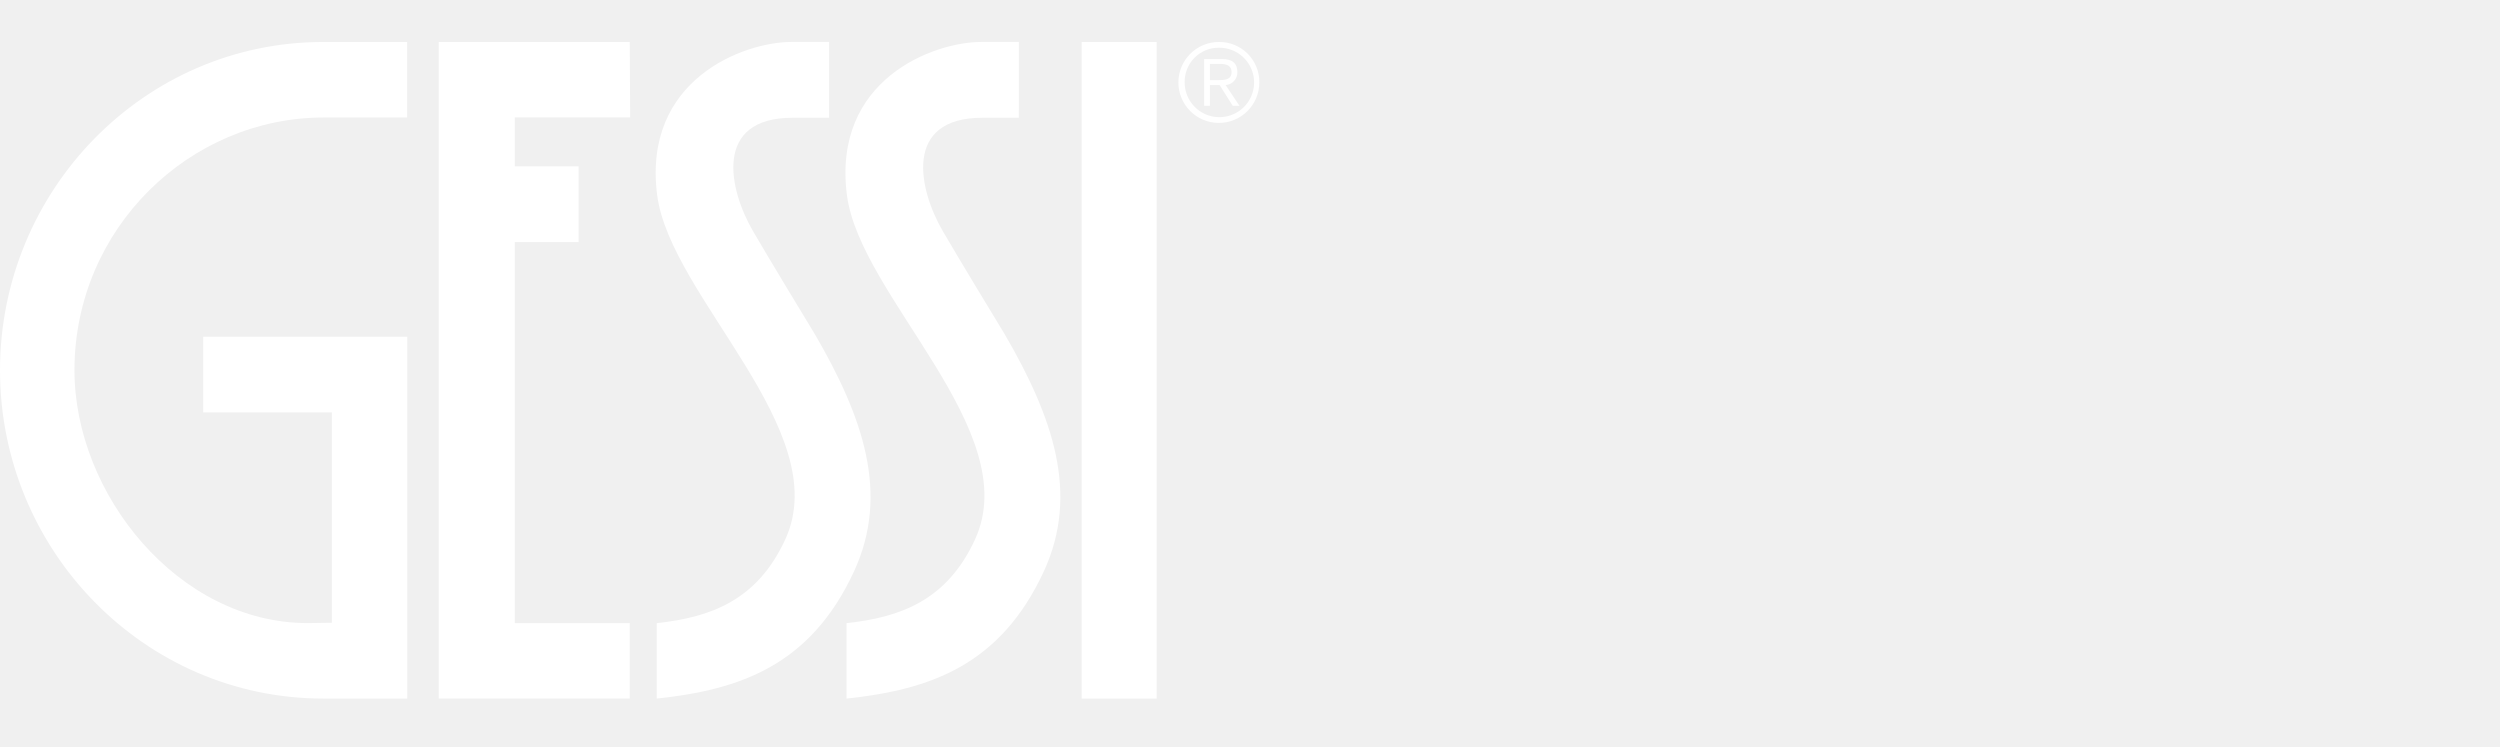
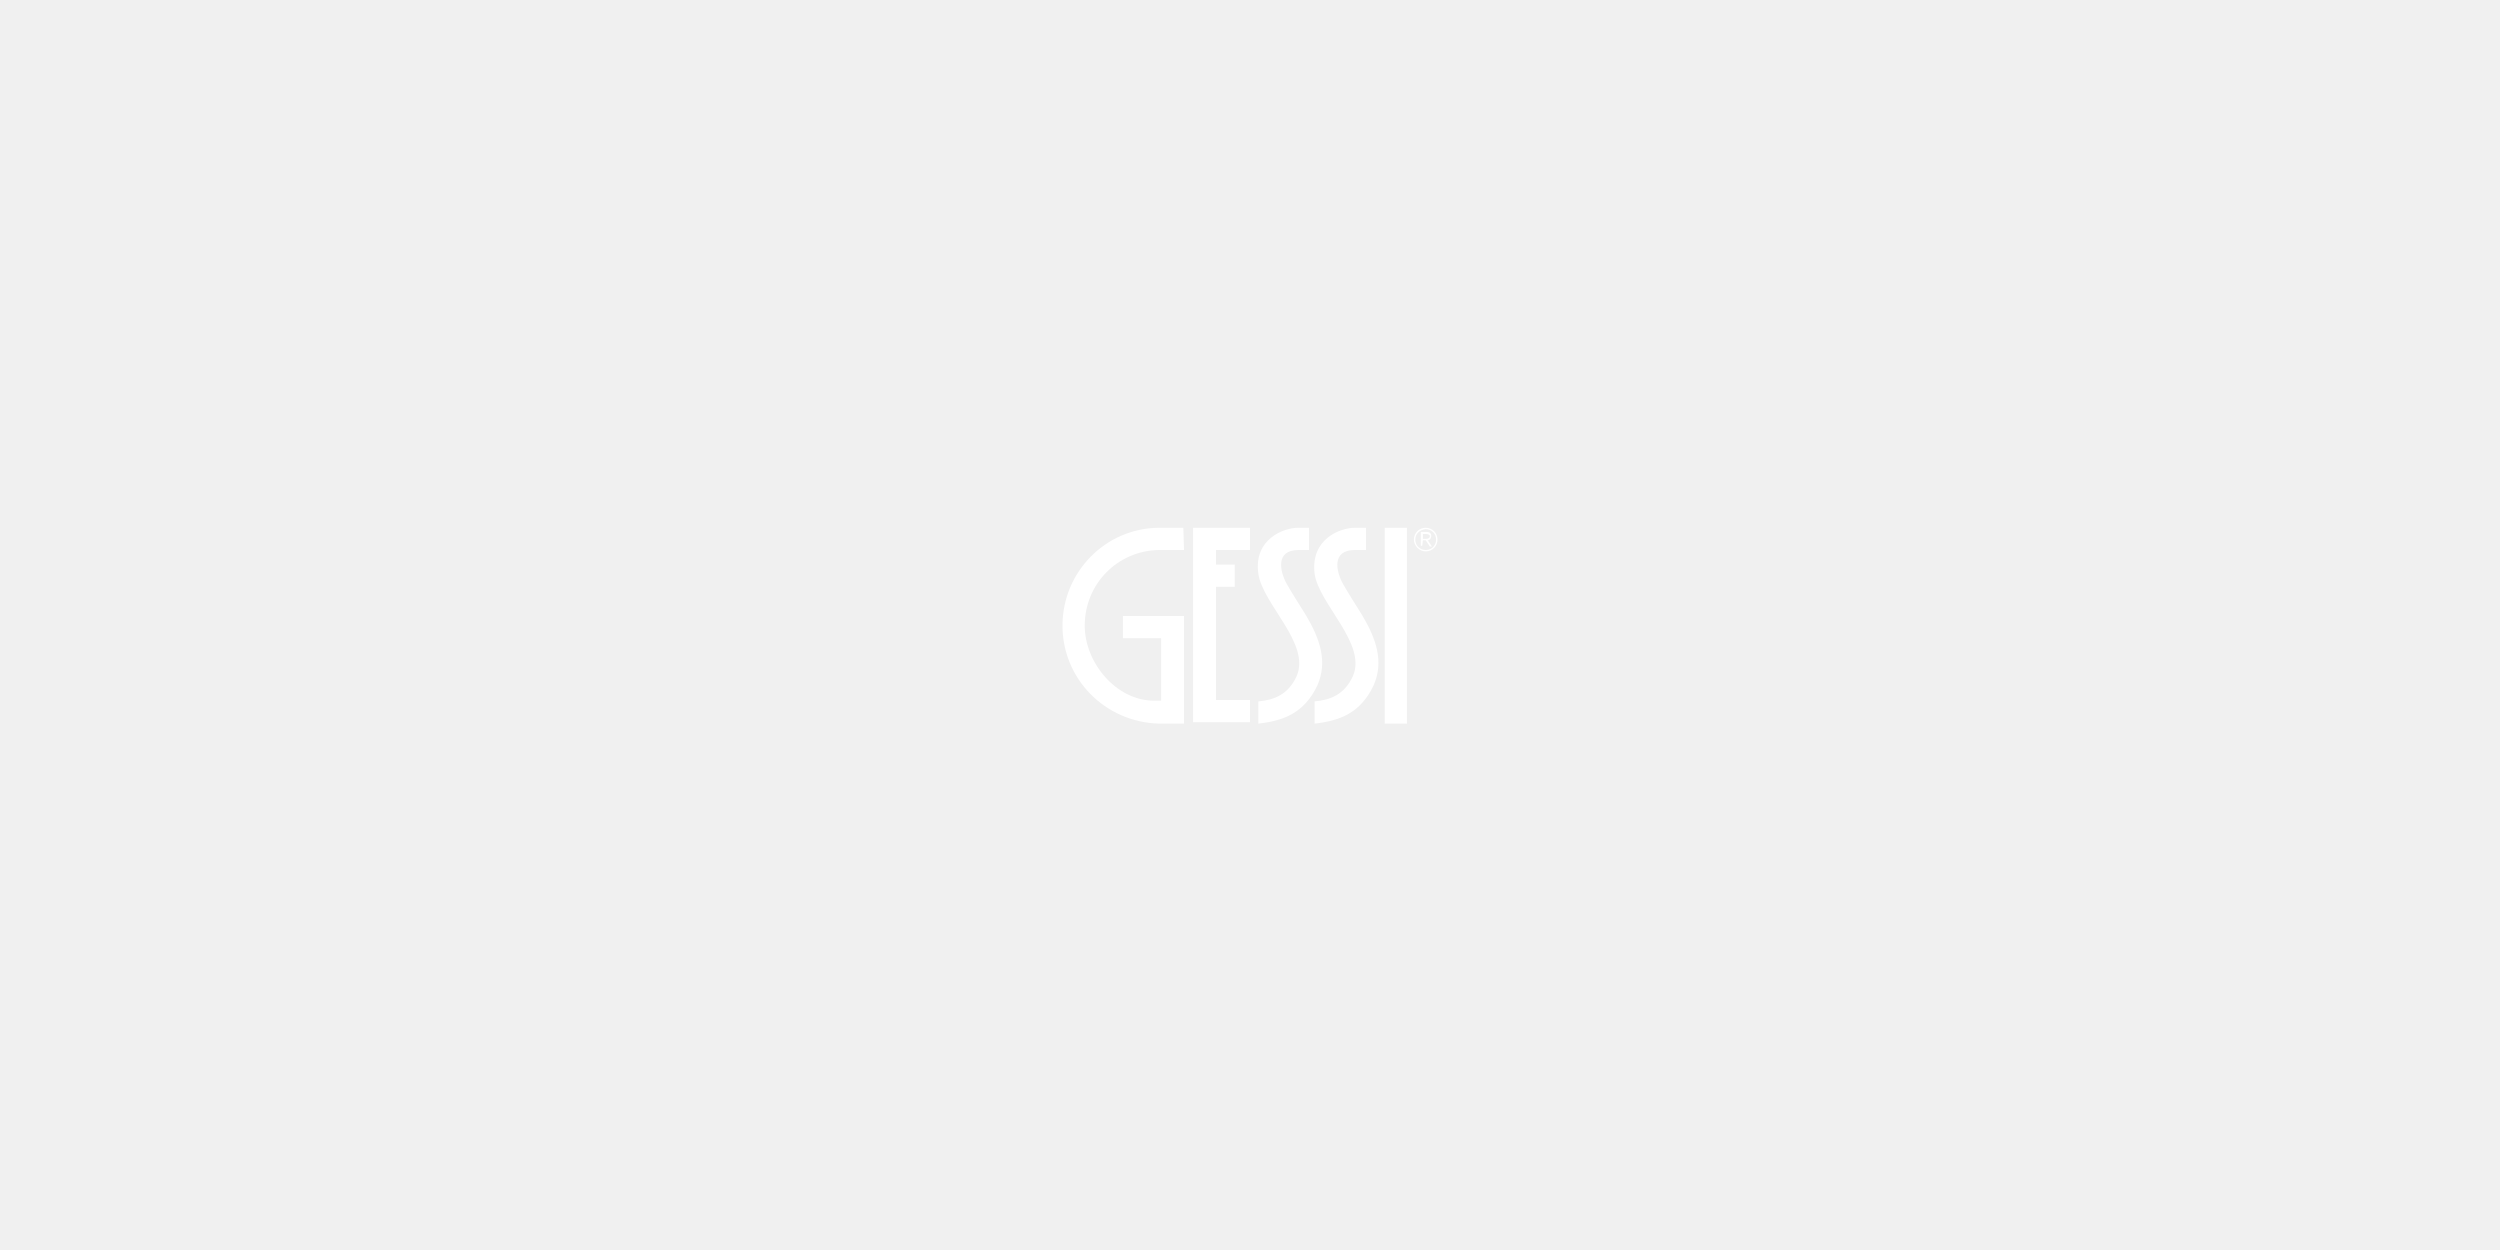
- <svg xmlns="http://www.w3.org/2000/svg" width="536" height="160" viewBox="0 0 536 160">
-   <defs>
-     <style>
-             .cls-1{fill:red;opacity:0}.cls-2{fill:#fff}
-         </style>
-   </defs>
-   <g id="img_gessi_logo_2" transform="translate(-7410 5869)">
-     <path id="area" d="M0 0h536v160H0z" class="cls-1" transform="translate(7410 -5869)" />
-     <g id="그룹_707" data-name="그룹 707" transform="translate(7051.735 -6138.434)">
-       <path id="패스_347" d="M445.56 294.611l-17.876.013c-28.729 0-53.454 23.776-53.454 54.2 0 26.57 22.286 54.2 49.991 54.2.722 0 5.191-.06 5.2-.073v-45.1h-27.595v-16.215h43.757v77.571H427.6c-38.466 0-69.333-31.834-69.333-70.386 0-38.625 30.92-70.386 69.257-70.386h18.036z" class="cls-2" data-name="패스 347" transform="translate(0 .001)" />
-       <path id="패스_348" d="M442.357 294.681c-17.028 0-13.684 15.392-8.46 24.328 4.225 7.208 8.4 14.078 13.264 22.094 10.264 17.647 16.088 34.152 8.386 50.822-9.35 20.226-24.521 25.395-42.3 27.282l-.007-16.174c11.426-1.235 21.521-4.778 27.573-17.995 10.651-23.266-24.7-51.991-27.49-73.8-3.169-24.739 18.547-32.808 28.778-32.808h8.089l-.007 16.247z" class="cls-2" data-name="패스 348" transform="translate(126.52 .001)" />
-       <path id="패스_349" d="M386.675 278.434h40.956l.087 16.173h-24.731v10.482h13.677v16.244h-13.677v81.7h24.644v16.173h-40.956z" class="cls-2" data-name="패스 349" transform="translate(65.653)" />
-       <path id="사각형_563" d="M0 0h16.086v140.774H0z" class="cls-2" data-name="사각형 563" transform="translate(590.172 278.434)" />
-       <path id="패스_350" d="M430.066 294.681c-17.034 0-13.684 15.392-8.459 24.328 4.218 7.208 8.4 14.078 13.257 22.094 10.27 17.647 16.094 34.152 8.393 50.822-9.35 20.226-24.52 25.395-42.3 27.282v-16.174c11.419-1.235 21.521-4.778 27.573-17.995 10.651-23.266-24.7-51.991-27.49-73.8-3.172-24.739 18.548-32.808 28.778-32.808h8.082v16.247z" class="cls-2" data-name="패스 350" transform="translate(98.117 .001)" />
-       <path id="패스_351" d="M443.25 278.434a8.676 8.676 0 1 0 8.678 8.678 8.558 8.558 0 0 0-8.678-8.678zm0 1.235a7.442 7.442 0 1 1-7.327 7.443 7.263 7.263 0 0 1 7.327-7.443zm-1.914 8h2.076l2.821 4.453h1.447l-2.98-4.453a2.7 2.7 0 0 0 2.516-2.8c0-1.8-1-2.778-3.268-2.778H440.1v10.032h1.235zm0-1.053v-3.477h2.264c1.208 0 2.381.328 2.381 1.728 0 1.705-1.5 1.748-3.01 1.748z" class="cls-2" data-name="패스 351" transform="translate(176.337 .001)" />
+ <svg xmlns="http://www.w3.org/2000/svg" version="1.1" id="레이어_1" x="0px" y="0px" viewBox="0 0 360 180" style="enable-background:new 0 0 360 180;" xml:space="preserve">
+   <style type="text/css">
+ 	.st0{fill:#FFFFFF;}
+ </style>
+   <g id="img_main_logo_gessi" transform="translate(-3560 -1517)">
+     <g id="logo" transform="translate(3713 1593)">
+       <path id="패스_20" class="st0" d="M17.5,3.2h-3.6C7.9,3.3,3.2,8.1,3.2,14.1c0,5.3,4.5,10.8,10,10.8c0.1,0,1,0,1,0v-9H8.7v-3.2    h8.8v15.5h-3.6C6.1,28-0.1,21.7,0,13.9C0.1,6.3,6.2,0.1,13.8,0h3.6L17.5,3.2z" />
+       <path id="패스_21" class="st0" d="M42.1,3.2c-3.4,0-2.7,3.1-1.7,4.9c0.8,1.4,1.7,2.8,2.7,4.4c2.1,3.5,3.2,6.8,1.7,10.2    c-1.9,4-4.9,5.1-8.5,5.5v-3.2c2.3-0.2,4.3-1,5.5-3.6c2.1-4.7-4.9-10.4-5.5-14.8C35.7,1.6,40,0,42.1,0h1.6v3.2L42.1,3.2z" />
+       <path id="패스_22" class="st0" d="M18.8,0H27l0,3.2h-4.9v2.1h2.7v3.2h-2.7v16.3H27v3.2h-8.2L18.8,0z" />
+       <rect id="사각형_329" x="46.4" class="st0" width="3.2" height="28.2" />
+       <path id="패스_23" class="st0" d="M34,3.2c-3.4,0-2.7,3.1-1.7,4.9c0.8,1.4,1.7,2.8,2.7,4.4c2.1,3.5,3.2,6.8,1.7,10.2    c-1.9,4-4.9,5.1-8.5,5.5v-3.2c2.3-0.2,4.3-1,5.5-3.6c2.1-4.7-4.9-10.4-5.5-14.8C27.5,1.6,31.9,0,33.9,0h1.6v3.2L34,3.2z" />
+       <path id="패스_24" class="st0" d="M52.3,0c-1,0-1.7,0.8-1.7,1.7s0.8,1.7,1.7,1.7c1,0,1.7-0.8,1.7-1.7C54,0.8,53.3,0,52.3,0    C52.3,0,52.3,0,52.3,0z M52.3,0.2c0.8,0,1.5,0.6,1.5,1.5c0,0.8-0.6,1.5-1.5,1.5c-0.8,0-1.5-0.6-1.5-1.5c0,0,0,0,0,0    C50.8,0.9,51.4,0.3,52.3,0.2C52.2,0.2,52.2,0.2,52.3,0.2z M51.9,1.8h0.4l0.6,0.9h0.3l-0.6-0.9c0.3,0,0.5-0.3,0.5-0.6    c0-0.4-0.2-0.6-0.7-0.6h-0.8v2h0.2L51.9,1.8z M51.9,1.6V0.9h0.5c0.2,0,0.5,0.1,0.5,0.3c0,0.3-0.3,0.4-0.6,0.4L51.9,1.6z" />
    </g>
  </g>
</svg>
